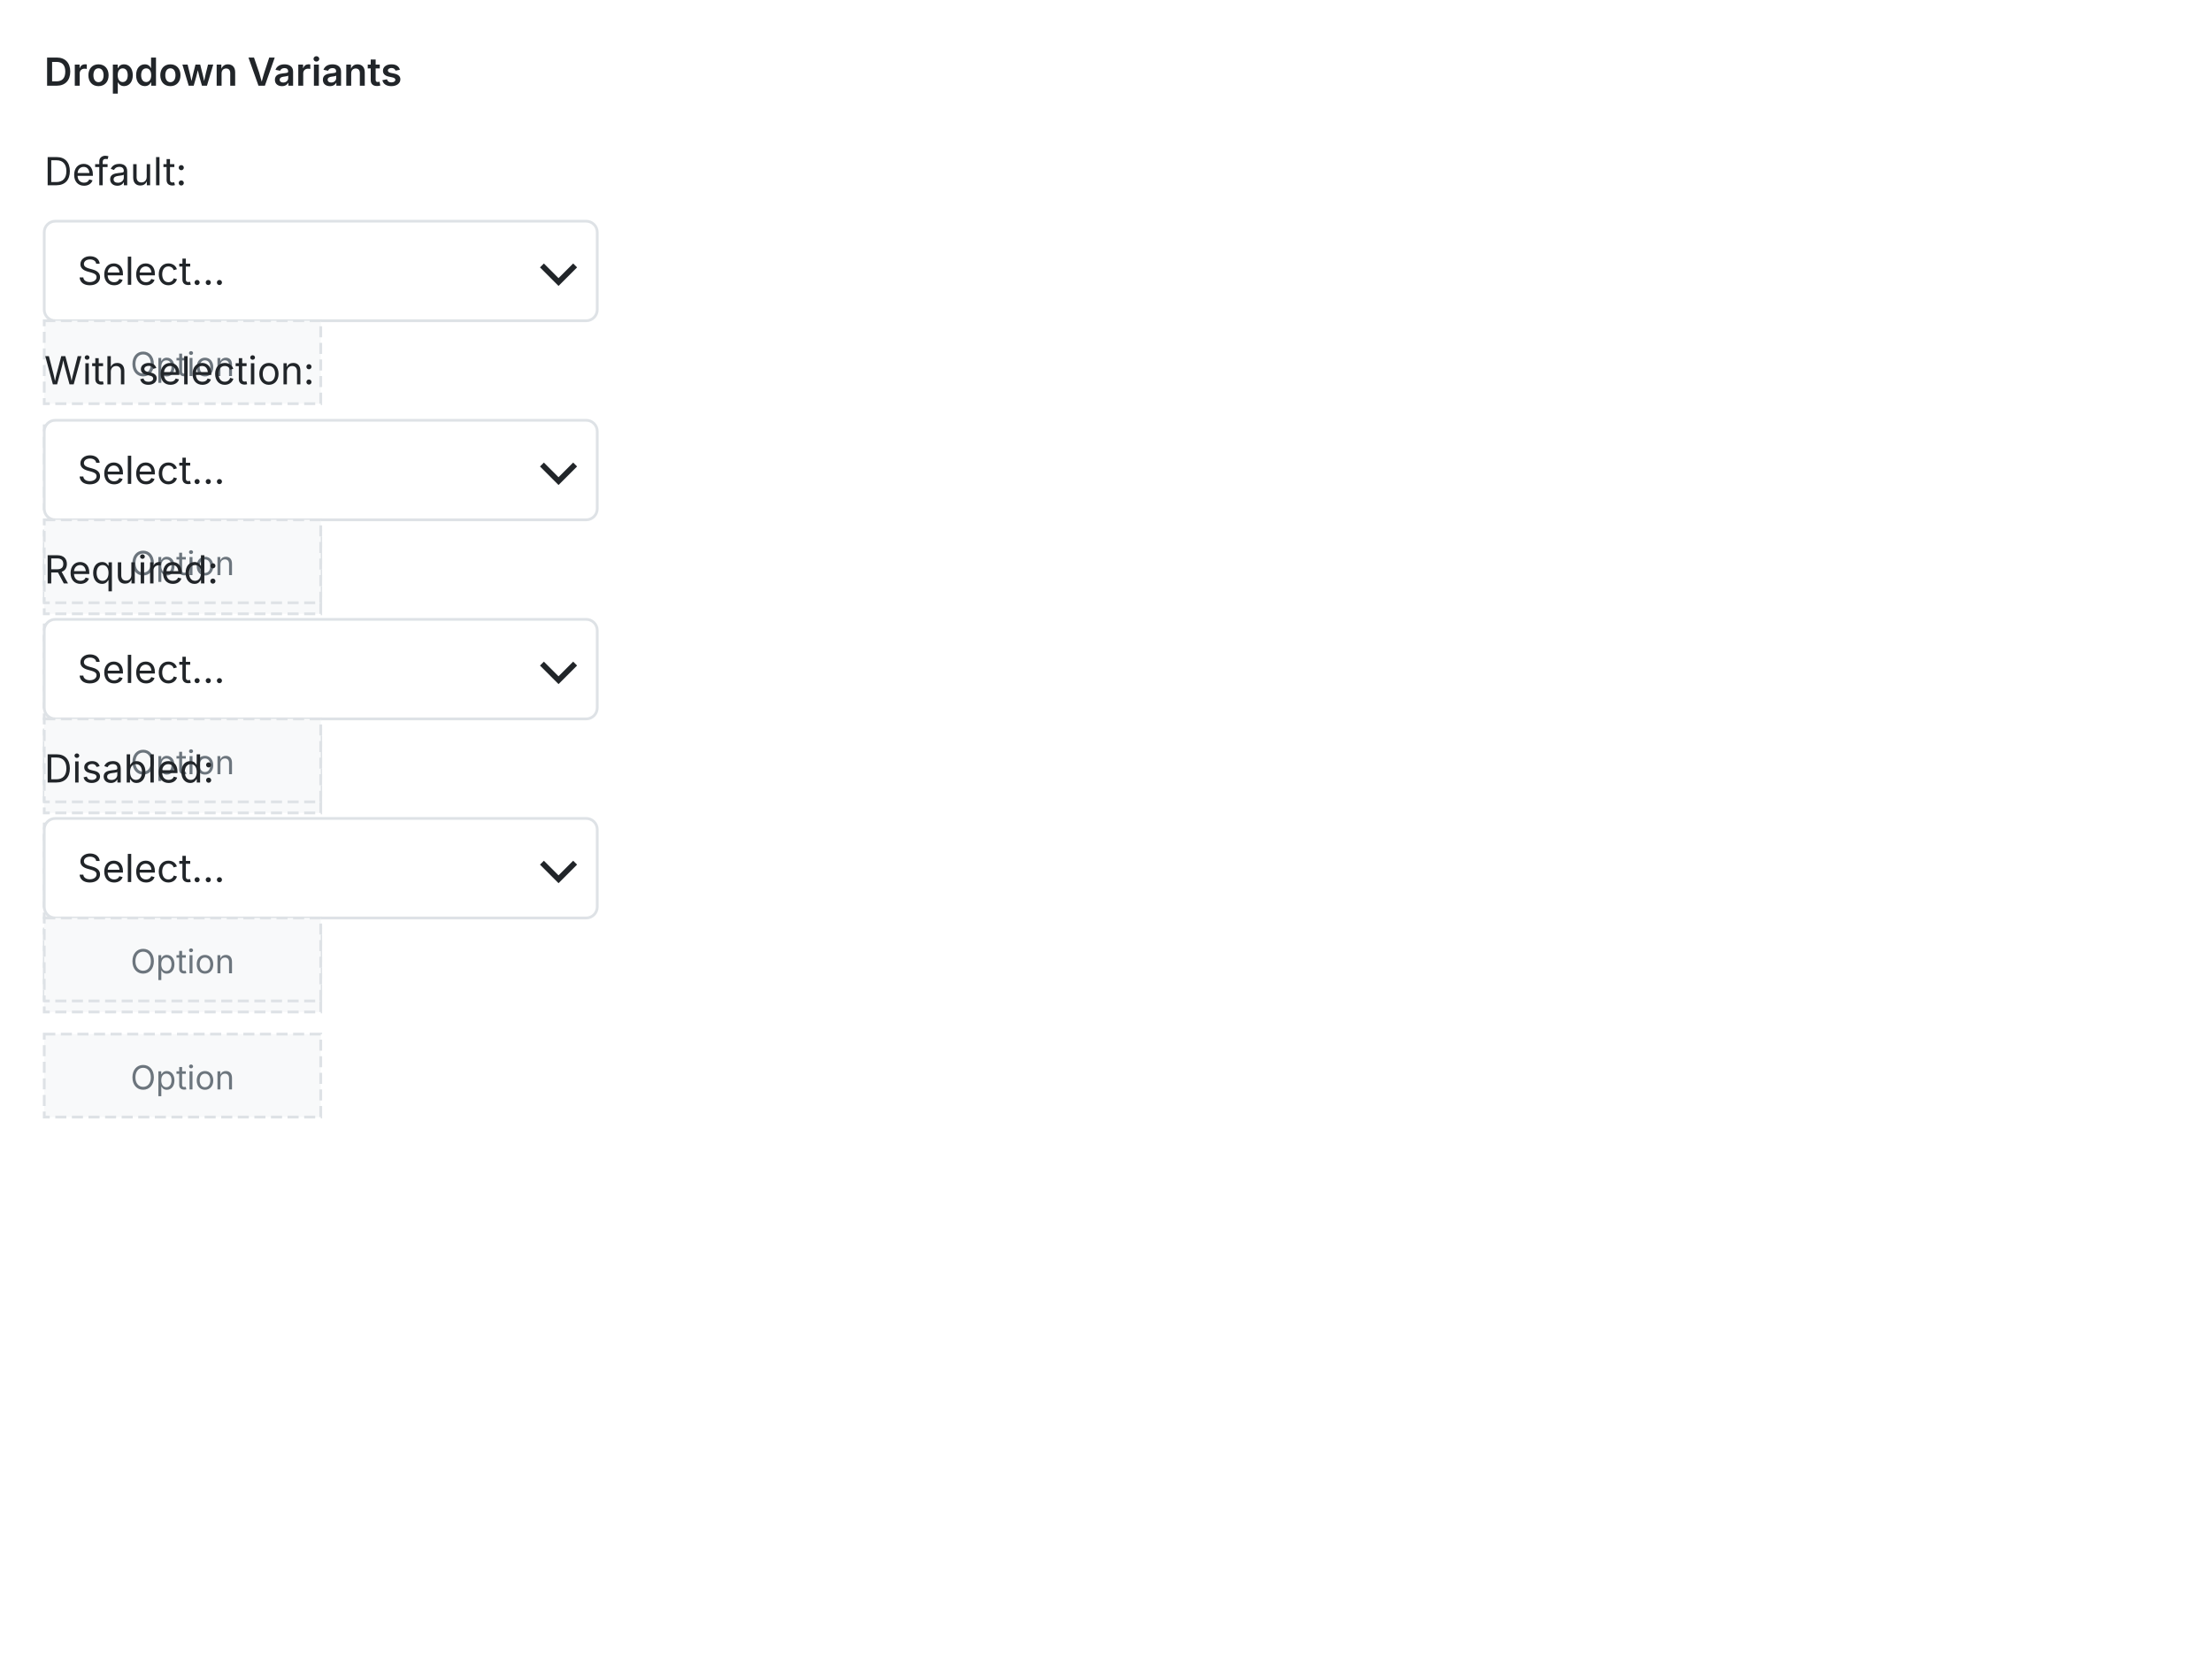
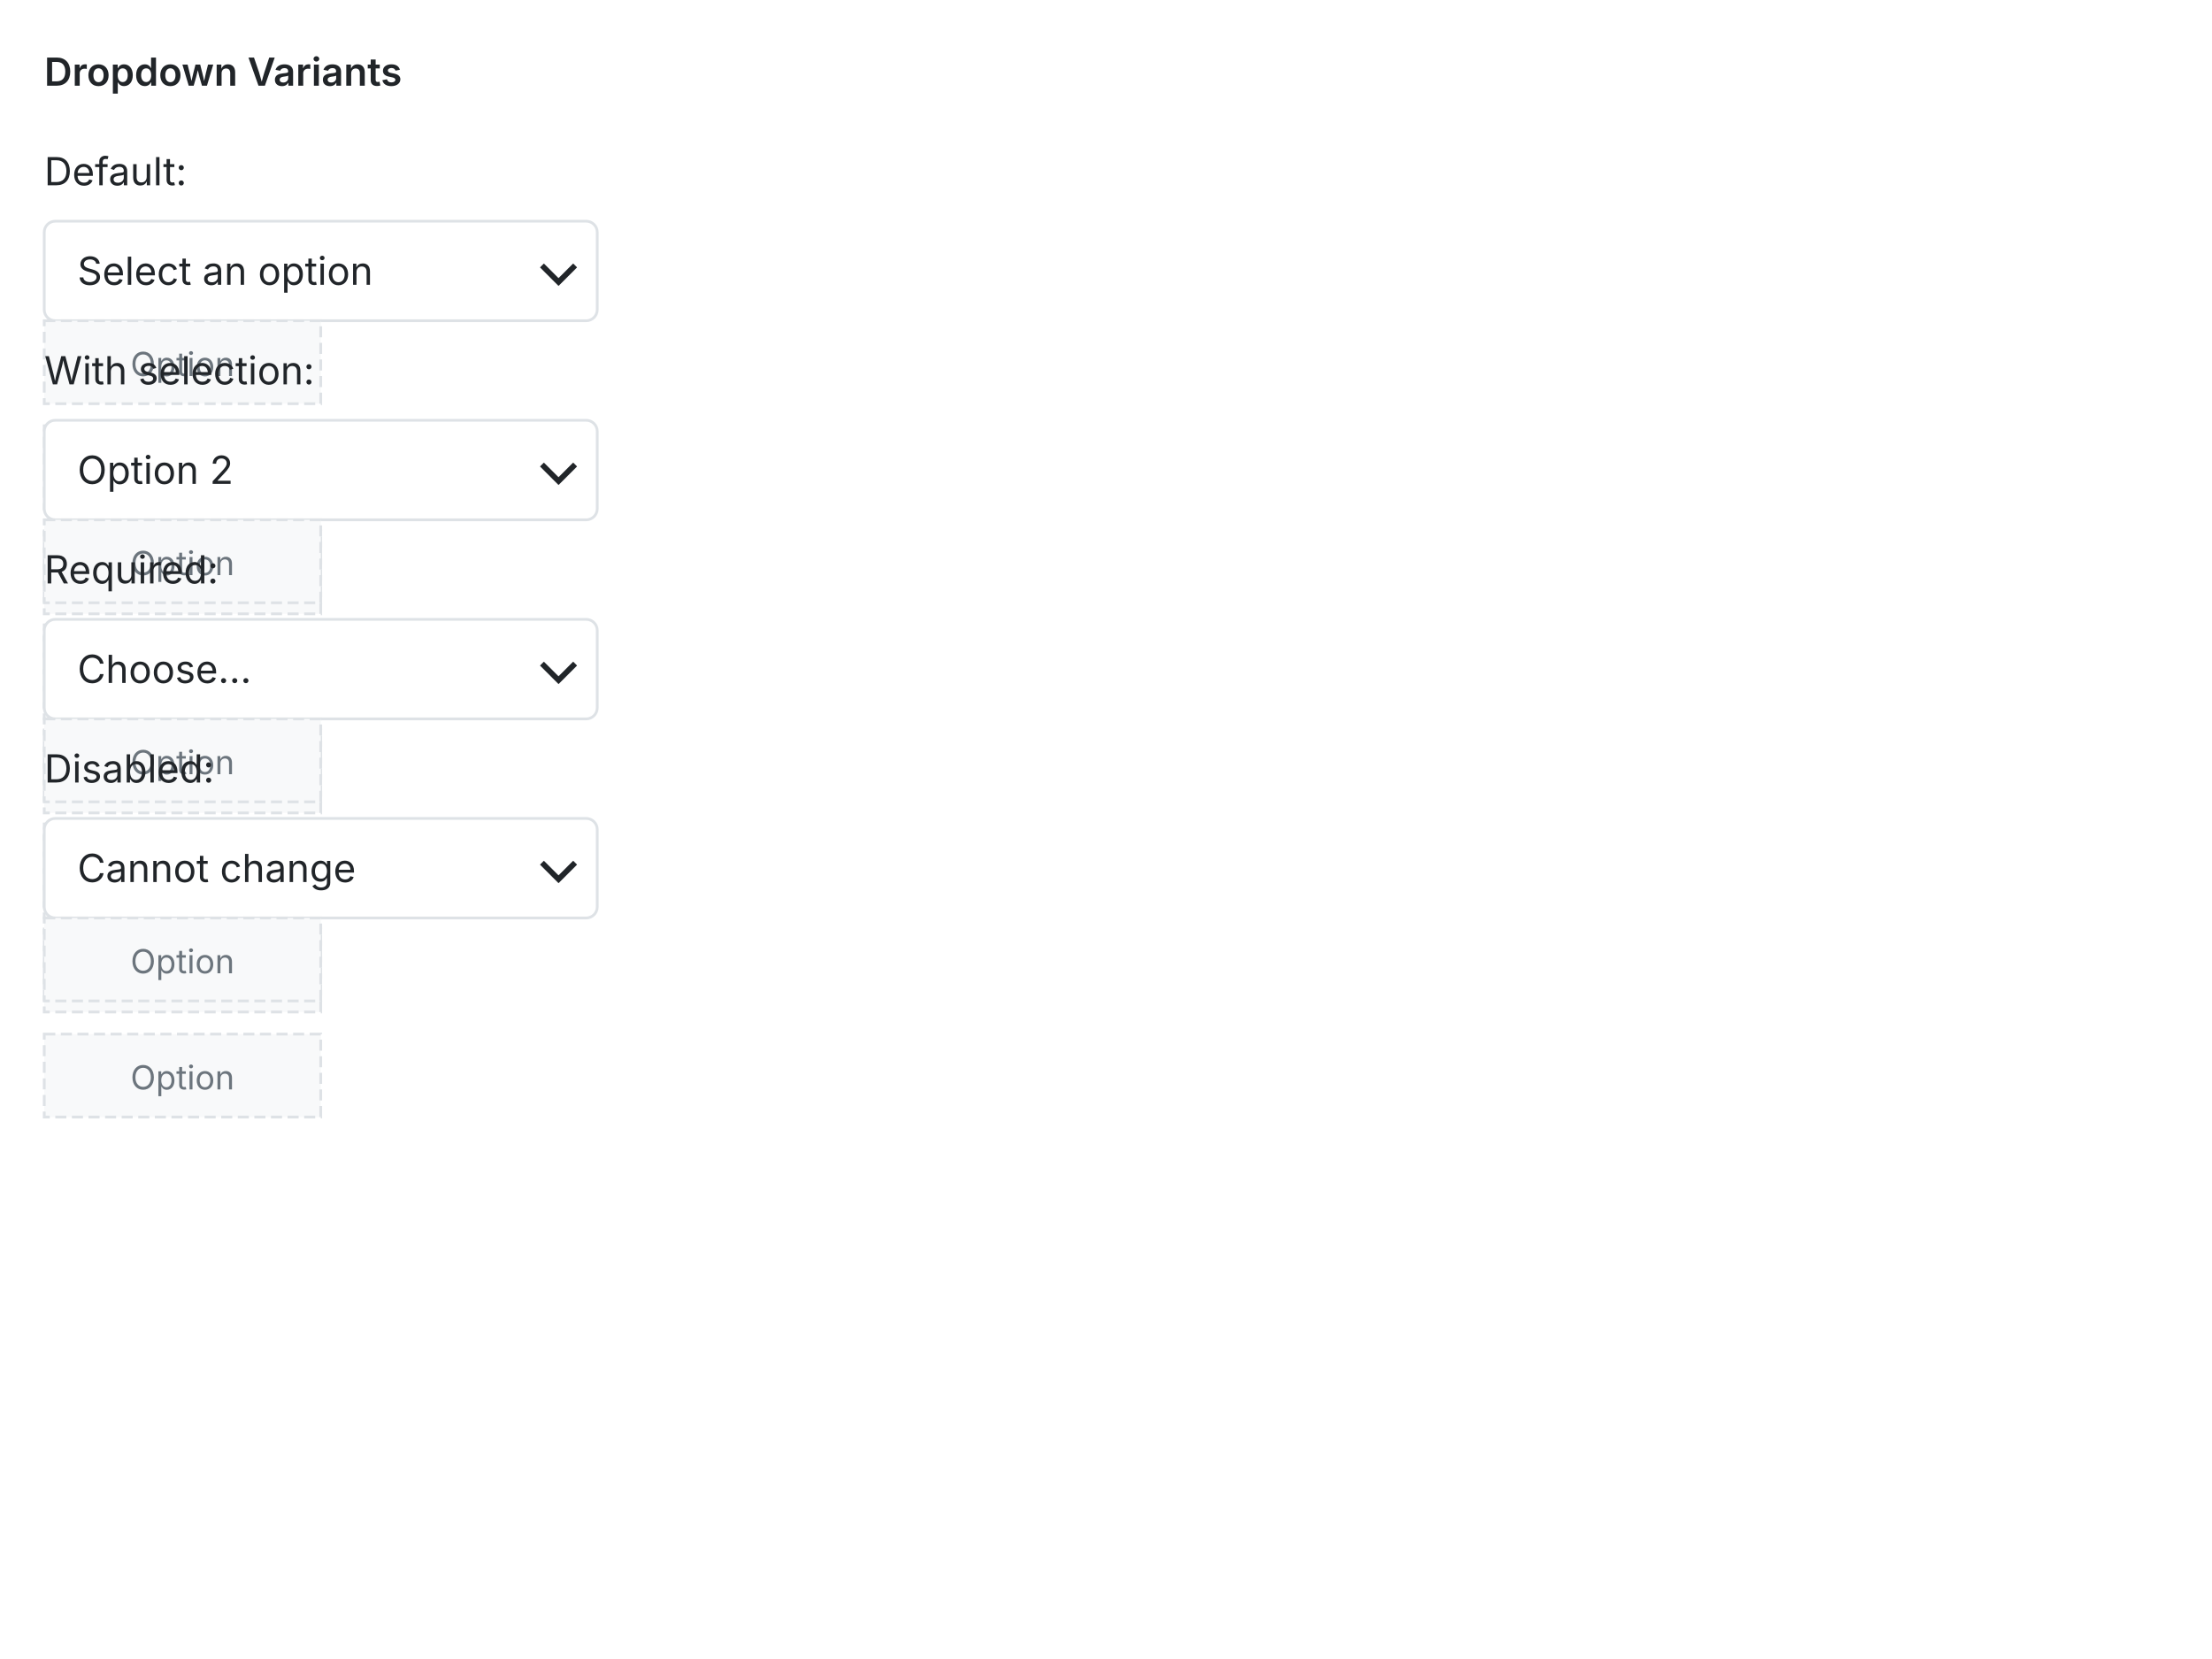
<svg xmlns="http://www.w3.org/2000/svg" width="800" height="600" viewBox="0 0 800 600" role="img">
  <style>
    .wire-text { font-family: system-ui, -apple-system, sans-serif; font-size: 14px; fill: #212529; }
    .wire-text-secondary { fill: #6c757d; }
    .wire-text-disabled { fill: #adb5bd; }
    .wire-text-bold { font-weight: 600; }
    .wire-text-small { font-size: 12px; }
    .wire-text-large { font-size: 18px; }
  </style>
  <rect width="100%" height="100%" fill="#ffffff" />
-   <text x="16" y="31" class="wire-text wire-text-bold">Dropdown Variants</text>
-   <text x="16" y="67" class="wire-text">Default:</text>
-   <g>
-     <rect x="16" y="80" width="200" height="36" rx="4" fill="#ffffff" stroke="#dee2e6" stroke-width="1" />
-     <text x="28" y="103" class="wire-text">Select...</text>
-     <path d="M196 96 L202 102 L208 96" stroke="#212529" stroke-width="2" fill="none" />
+   <g role="group" aria-label="**Dropdown Variants**">
+     <text x="16" y="31" class="wire-text wire-text-bold">Dropdown Variants</text>
  </g>
-   <g>
-     <rect x="16" y="116" width="100" height="30" fill="#f8f9fa" stroke="#dee2e6" stroke-width="1" stroke-dasharray="4,2" />
-     <text x="66" y="136" text-anchor="middle" class="wire-text wire-text-secondary wire-text-small">Option</text>
+   <g role="group" aria-label="Default:">
+     <text x="16" y="67" class="wire-text">Default:</text>
  </g>
-   <g>
-     <rect x="16" y="154" width="100" height="30" fill="#f8f9fa" stroke="#dee2e6" stroke-width="1" stroke-dasharray="4,2" />
-     <text x="66" y="174" text-anchor="middle" class="wire-text wire-text-secondary wire-text-small">Option</text>
+   <g role="combobox" aria-expanded="false" aria-haspopup="listbox">
+     <g>
+       <rect x="16" y="80" width="200" height="36" rx="4" fill="#ffffff" stroke="#dee2e6" stroke-width="1" />
+       <text x="28" y="103" class="wire-text">Select an option</text>
+       <path d="M196 96 L202 102 L208 96" stroke="#212529" stroke-width="2" fill="none" />
+     </g>
  </g>
-   <g>
-     <rect x="16" y="192" width="100" height="30" fill="#f8f9fa" stroke="#dee2e6" stroke-width="1" stroke-dasharray="4,2" />
-     <text x="66" y="212" text-anchor="middle" class="wire-text wire-text-secondary wire-text-small">Option</text>
+   <g role="group" aria-label="Select an option">
+     <g>
+       <rect x="16" y="116" width="100" height="30" fill="#f8f9fa" stroke="#dee2e6" stroke-width="1" stroke-dasharray="4,2" />
+       <text x="66" y="136" text-anchor="middle" class="wire-text wire-text-secondary wire-text-small">Option</text>
+     </g>
  </g>
-   <g>
-     <rect x="16" y="230" width="100" height="30" fill="#f8f9fa" stroke="#dee2e6" stroke-width="1" stroke-dasharray="4,2" />
-     <text x="66" y="250" text-anchor="middle" class="wire-text wire-text-secondary wire-text-small">Option</text>
+   <g role="group" aria-label="Option 1">
+     <g>
+       <rect x="16" y="154" width="100" height="30" fill="#f8f9fa" stroke="#dee2e6" stroke-width="1" stroke-dasharray="4,2" />
+       <text x="66" y="174" text-anchor="middle" class="wire-text wire-text-secondary wire-text-small">Option</text>
+     </g>
  </g>
-   <text x="16" y="139" class="wire-text">With selection:</text>
-   <g>
-     <rect x="16" y="152" width="200" height="36" rx="4" fill="#ffffff" stroke="#dee2e6" stroke-width="1" />
-     <text x="28" y="175" class="wire-text">Select...</text>
-     <path d="M196 168 L202 174 L208 168" stroke="#212529" stroke-width="2" fill="none" />
+   <g role="group" aria-label="Option 2">
+     <g>
+       <rect x="16" y="192" width="100" height="30" fill="#f8f9fa" stroke="#dee2e6" stroke-width="1" stroke-dasharray="4,2" />
+       <text x="66" y="212" text-anchor="middle" class="wire-text wire-text-secondary wire-text-small">Option</text>
+     </g>
  </g>
-   <g>
-     <rect x="16" y="188" width="100" height="30" fill="#f8f9fa" stroke="#dee2e6" stroke-width="1" stroke-dasharray="4,2" />
-     <text x="66" y="208" text-anchor="middle" class="wire-text wire-text-secondary wire-text-small">Option</text>
+   <g role="group" aria-label="Option 3">
+     <g>
+       <rect x="16" y="230" width="100" height="30" fill="#f8f9fa" stroke="#dee2e6" stroke-width="1" stroke-dasharray="4,2" />
+       <text x="66" y="250" text-anchor="middle" class="wire-text wire-text-secondary wire-text-small">Option</text>
+     </g>
  </g>
-   <g>
-     <rect x="16" y="226" width="100" height="30" fill="#f8f9fa" stroke="#dee2e6" stroke-width="1" stroke-dasharray="4,2" />
-     <text x="66" y="246" text-anchor="middle" class="wire-text wire-text-secondary wire-text-small">Option</text>
+   <g role="group" aria-label="With selection:">
+     <text x="16" y="139" class="wire-text">With selection:</text>
  </g>
-   <g>
-     <rect x="16" y="264" width="100" height="30" fill="#f8f9fa" stroke="#dee2e6" stroke-width="1" stroke-dasharray="4,2" />
-     <text x="66" y="284" text-anchor="middle" class="wire-text wire-text-secondary wire-text-small">Option</text>
+   <g role="combobox" aria-expanded="false" aria-haspopup="listbox">
+     <g>
+       <rect x="16" y="152" width="200" height="36" rx="4" fill="#ffffff" stroke="#dee2e6" stroke-width="1" />
+       <text x="28" y="175" class="wire-text">Option 2</text>
+       <path d="M196 168 L202 174 L208 168" stroke="#212529" stroke-width="2" fill="none" />
+     </g>
  </g>
-   <g>
-     <rect x="16" y="302" width="100" height="30" fill="#f8f9fa" stroke="#dee2e6" stroke-width="1" stroke-dasharray="4,2" />
-     <text x="66" y="322" text-anchor="middle" class="wire-text wire-text-secondary wire-text-small">Option</text>
+   <g role="group" aria-label="Option 2">
+     <g>
+       <rect x="16" y="188" width="100" height="30" fill="#f8f9fa" stroke="#dee2e6" stroke-width="1" stroke-dasharray="4,2" />
+       <text x="66" y="208" text-anchor="middle" class="wire-text wire-text-secondary wire-text-small">Option</text>
+     </g>
  </g>
-   <text x="16" y="211" class="wire-text">Required:</text>
-   <g>
-     <rect x="16" y="224" width="200" height="36" rx="4" fill="#ffffff" stroke="#dee2e6" stroke-width="1" />
-     <text x="28" y="247" class="wire-text">Select...</text>
-     <path d="M196 240 L202 246 L208 240" stroke="#212529" stroke-width="2" fill="none" />
+   <g role="group" aria-label="Option 1">
+     <g>
+       <rect x="16" y="226" width="100" height="30" fill="#f8f9fa" stroke="#dee2e6" stroke-width="1" stroke-dasharray="4,2" />
+       <text x="66" y="246" text-anchor="middle" class="wire-text wire-text-secondary wire-text-small">Option</text>
+     </g>
  </g>
-   <g>
-     <rect x="16" y="260" width="100" height="30" fill="#f8f9fa" stroke="#dee2e6" stroke-width="1" stroke-dasharray="4,2" />
-     <text x="66" y="280" text-anchor="middle" class="wire-text wire-text-secondary wire-text-small">Option</text>
+   <g role="group" aria-label="Option 2">
+     <g>
+       <rect x="16" y="264" width="100" height="30" fill="#f8f9fa" stroke="#dee2e6" stroke-width="1" stroke-dasharray="4,2" />
+       <text x="66" y="284" text-anchor="middle" class="wire-text wire-text-secondary wire-text-small">Option</text>
+     </g>
  </g>
-   <g>
-     <rect x="16" y="298" width="100" height="30" fill="#f8f9fa" stroke="#dee2e6" stroke-width="1" stroke-dasharray="4,2" />
-     <text x="66" y="318" text-anchor="middle" class="wire-text wire-text-secondary wire-text-small">Option</text>
+   <g role="group" aria-label="Option 3">
+     <g>
+       <rect x="16" y="302" width="100" height="30" fill="#f8f9fa" stroke="#dee2e6" stroke-width="1" stroke-dasharray="4,2" />
+       <text x="66" y="322" text-anchor="middle" class="wire-text wire-text-secondary wire-text-small">Option</text>
+     </g>
  </g>
-   <g>
-     <rect x="16" y="336" width="100" height="30" fill="#f8f9fa" stroke="#dee2e6" stroke-width="1" stroke-dasharray="4,2" />
-     <text x="66" y="356" text-anchor="middle" class="wire-text wire-text-secondary wire-text-small">Option</text>
+   <g role="group" aria-label="Required:">
+     <text x="16" y="211" class="wire-text">Required:</text>
  </g>
-   <g>
-     <rect x="16" y="374" width="100" height="30" fill="#f8f9fa" stroke="#dee2e6" stroke-width="1" stroke-dasharray="4,2" />
-     <text x="66" y="394" text-anchor="middle" class="wire-text wire-text-secondary wire-text-small">Option</text>
+   <g role="combobox" aria-required="true" aria-expanded="false" aria-haspopup="listbox">
+     <g>
+       <rect x="16" y="224" width="200" height="36" rx="4" fill="#ffffff" stroke="#dee2e6" stroke-width="1" />
+       <text x="28" y="247" class="wire-text">Choose...</text>
+       <path d="M196 240 L202 246 L208 240" stroke="#212529" stroke-width="2" fill="none" />
+     </g>
  </g>
-   <text x="16" y="283" class="wire-text">Disabled:</text>
-   <g>
-     <rect x="16" y="296" width="200" height="36" rx="4" fill="#ffffff" stroke="#dee2e6" stroke-width="1" />
-     <text x="28" y="319" class="wire-text">Select...</text>
-     <path d="M196 312 L202 318 L208 312" stroke="#212529" stroke-width="2" fill="none" />
+   <g role="group" aria-label="Choose...">
+     <g>
+       <rect x="16" y="260" width="100" height="30" fill="#f8f9fa" stroke="#dee2e6" stroke-width="1" stroke-dasharray="4,2" />
+       <text x="66" y="280" text-anchor="middle" class="wire-text wire-text-secondary wire-text-small">Option</text>
+     </g>
  </g>
-   <g>
-     <rect x="16" y="332" width="100" height="30" fill="#f8f9fa" stroke="#dee2e6" stroke-width="1" stroke-dasharray="4,2" />
-     <text x="66" y="352" text-anchor="middle" class="wire-text wire-text-secondary wire-text-small">Option</text>
+   <g role="group" aria-label="Apple">
+     <g>
+       <rect x="16" y="298" width="100" height="30" fill="#f8f9fa" stroke="#dee2e6" stroke-width="1" stroke-dasharray="4,2" />
+       <text x="66" y="318" text-anchor="middle" class="wire-text wire-text-secondary wire-text-small">Option</text>
+     </g>
+   </g>
+   <g role="group" aria-label="Banana">
+     <g>
+       <rect x="16" y="336" width="100" height="30" fill="#f8f9fa" stroke="#dee2e6" stroke-width="1" stroke-dasharray="4,2" />
+       <text x="66" y="356" text-anchor="middle" class="wire-text wire-text-secondary wire-text-small">Option</text>
+     </g>
+   </g>
+   <g role="group" aria-label="Cherry">
+     <g>
+       <rect x="16" y="374" width="100" height="30" fill="#f8f9fa" stroke="#dee2e6" stroke-width="1" stroke-dasharray="4,2" />
+       <text x="66" y="394" text-anchor="middle" class="wire-text wire-text-secondary wire-text-small">Option</text>
+     </g>
+   </g>
+   <g role="group" aria-label="Disabled:">
+     <text x="16" y="283" class="wire-text">Disabled:</text>
+   </g>
+   <g role="combobox" aria-disabled="true" aria-expanded="false" aria-haspopup="listbox">
+     <g>
+       <rect x="16" y="296" width="200" height="36" rx="4" fill="#ffffff" stroke="#dee2e6" stroke-width="1" />
+       <text x="28" y="319" class="wire-text">Cannot change</text>
+       <path d="M196 312 L202 318 L208 312" stroke="#212529" stroke-width="2" fill="none" />
+     </g>
+   </g>
+   <g role="group" aria-label="Cannot change">
+     <g>
+       <rect x="16" y="332" width="100" height="30" fill="#f8f9fa" stroke="#dee2e6" stroke-width="1" stroke-dasharray="4,2" />
+       <text x="66" y="352" text-anchor="middle" class="wire-text wire-text-secondary wire-text-small">Option</text>
+     </g>
  </g>
</svg>
